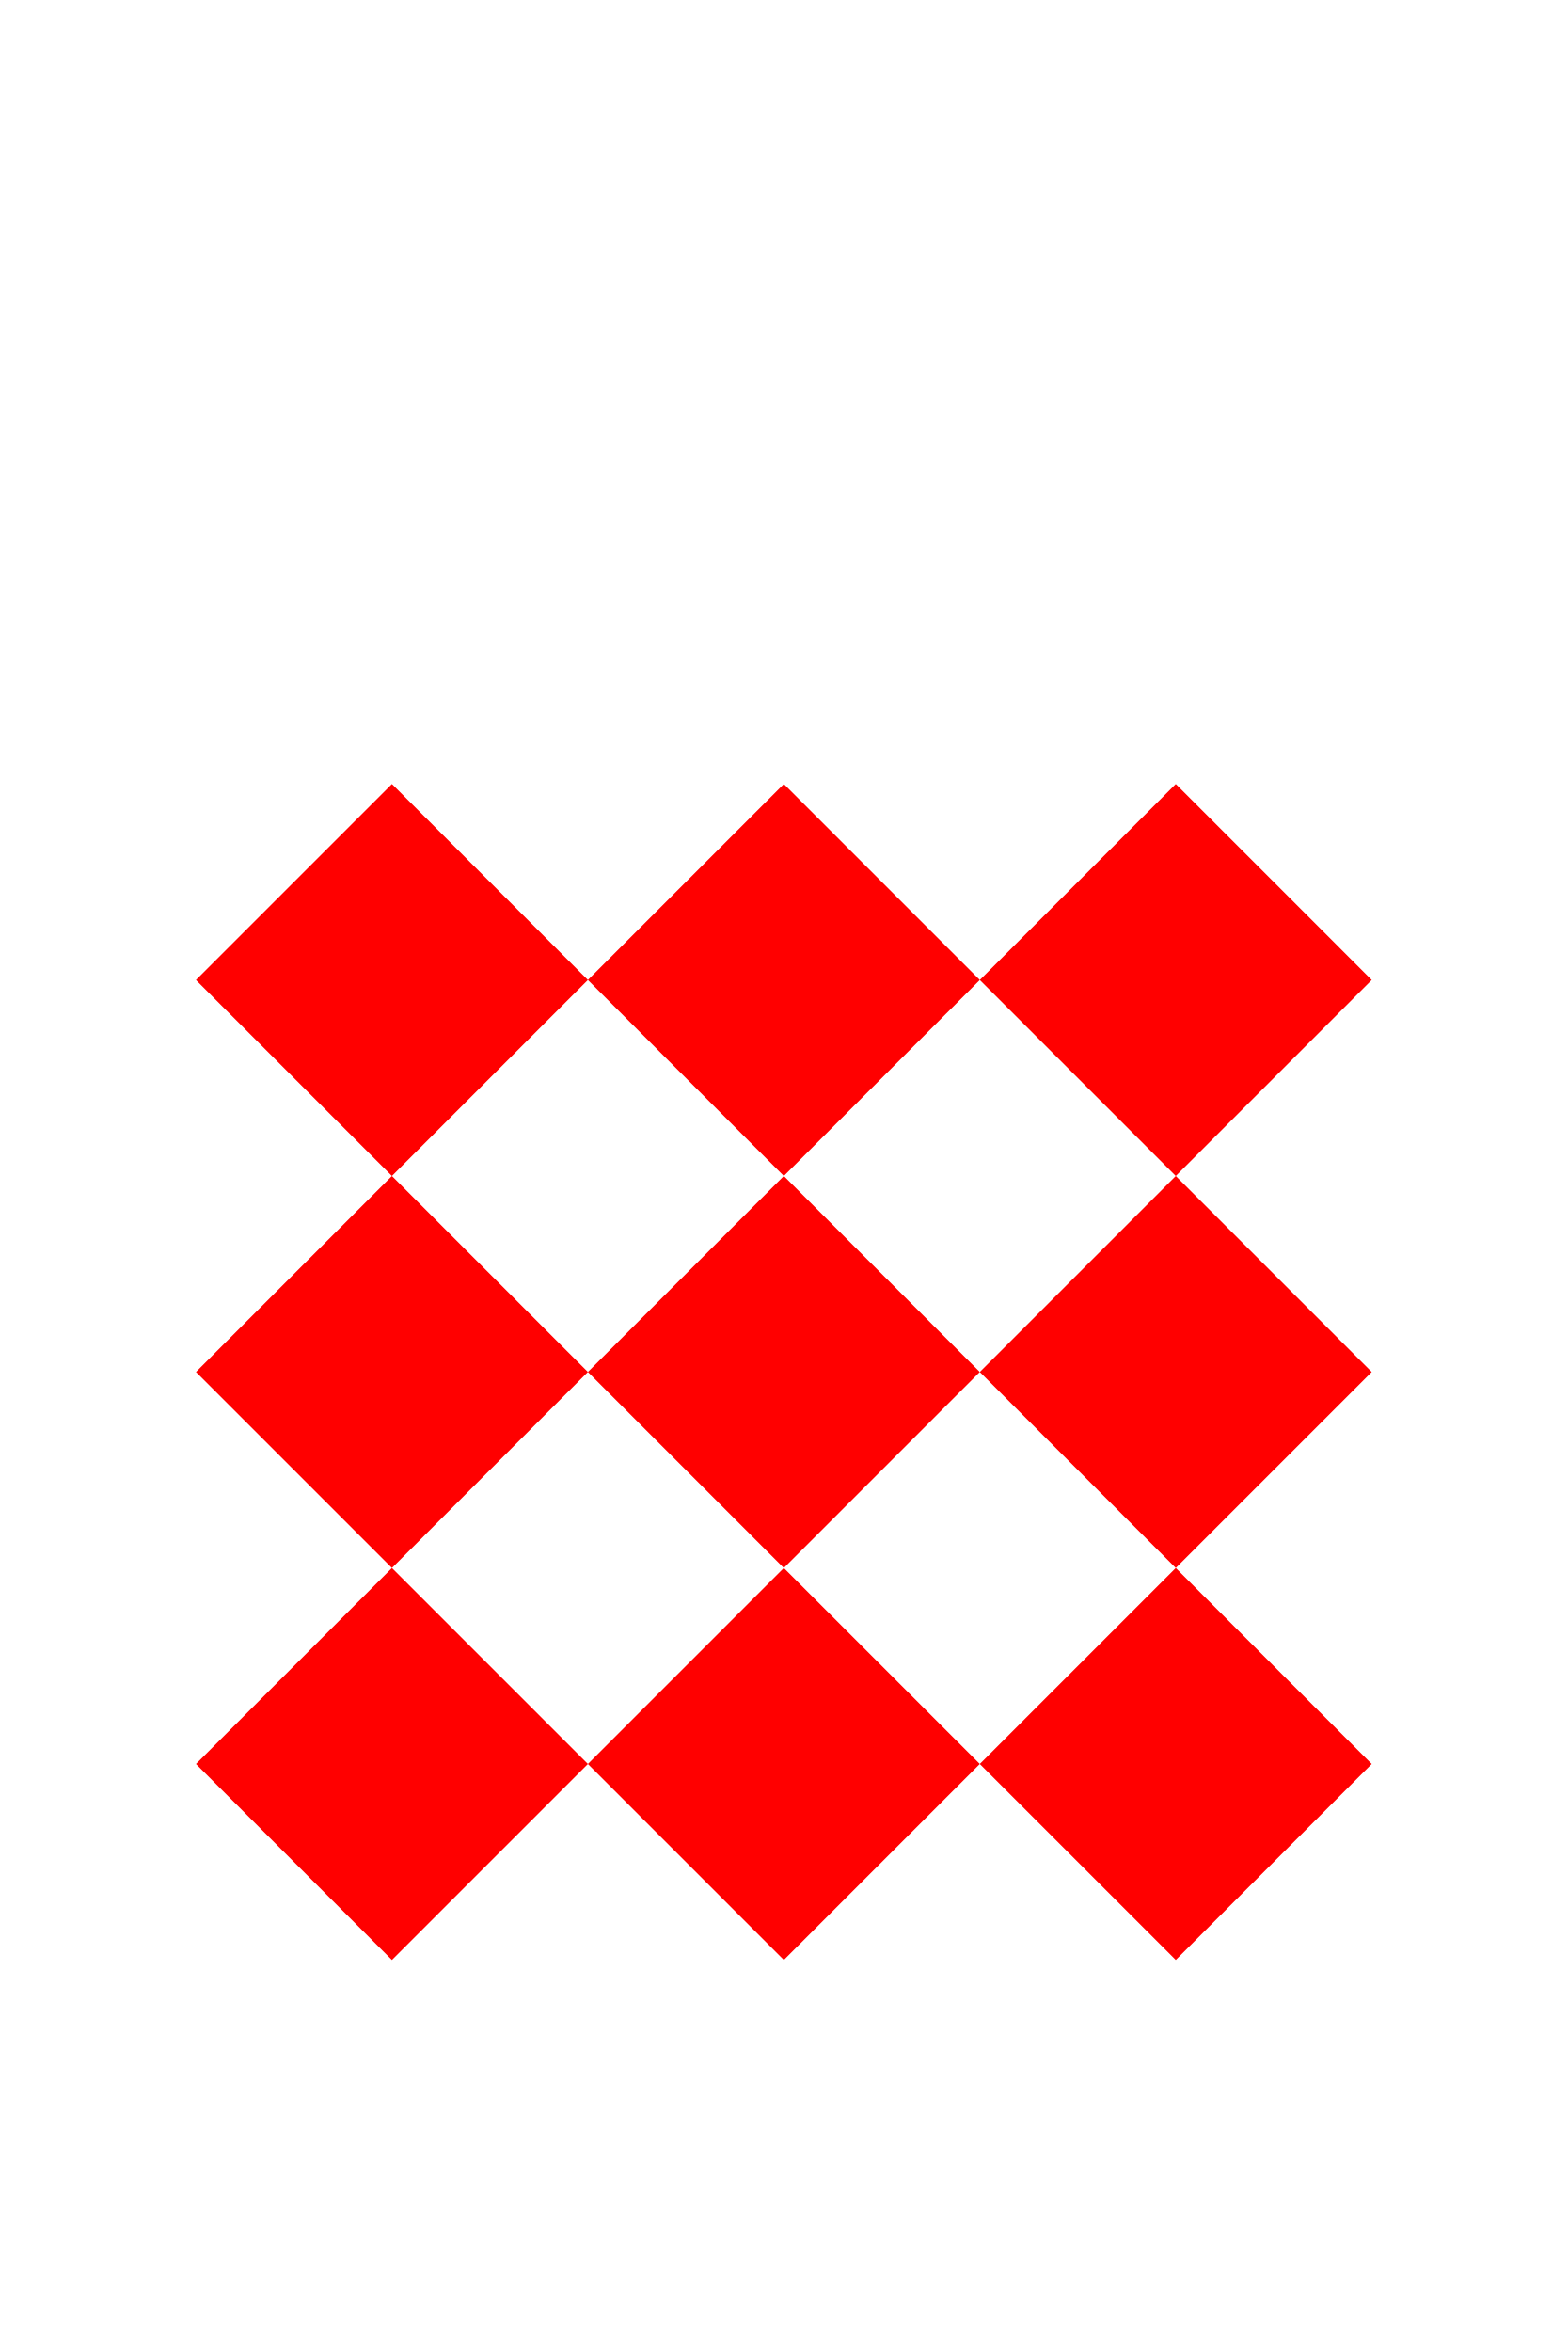
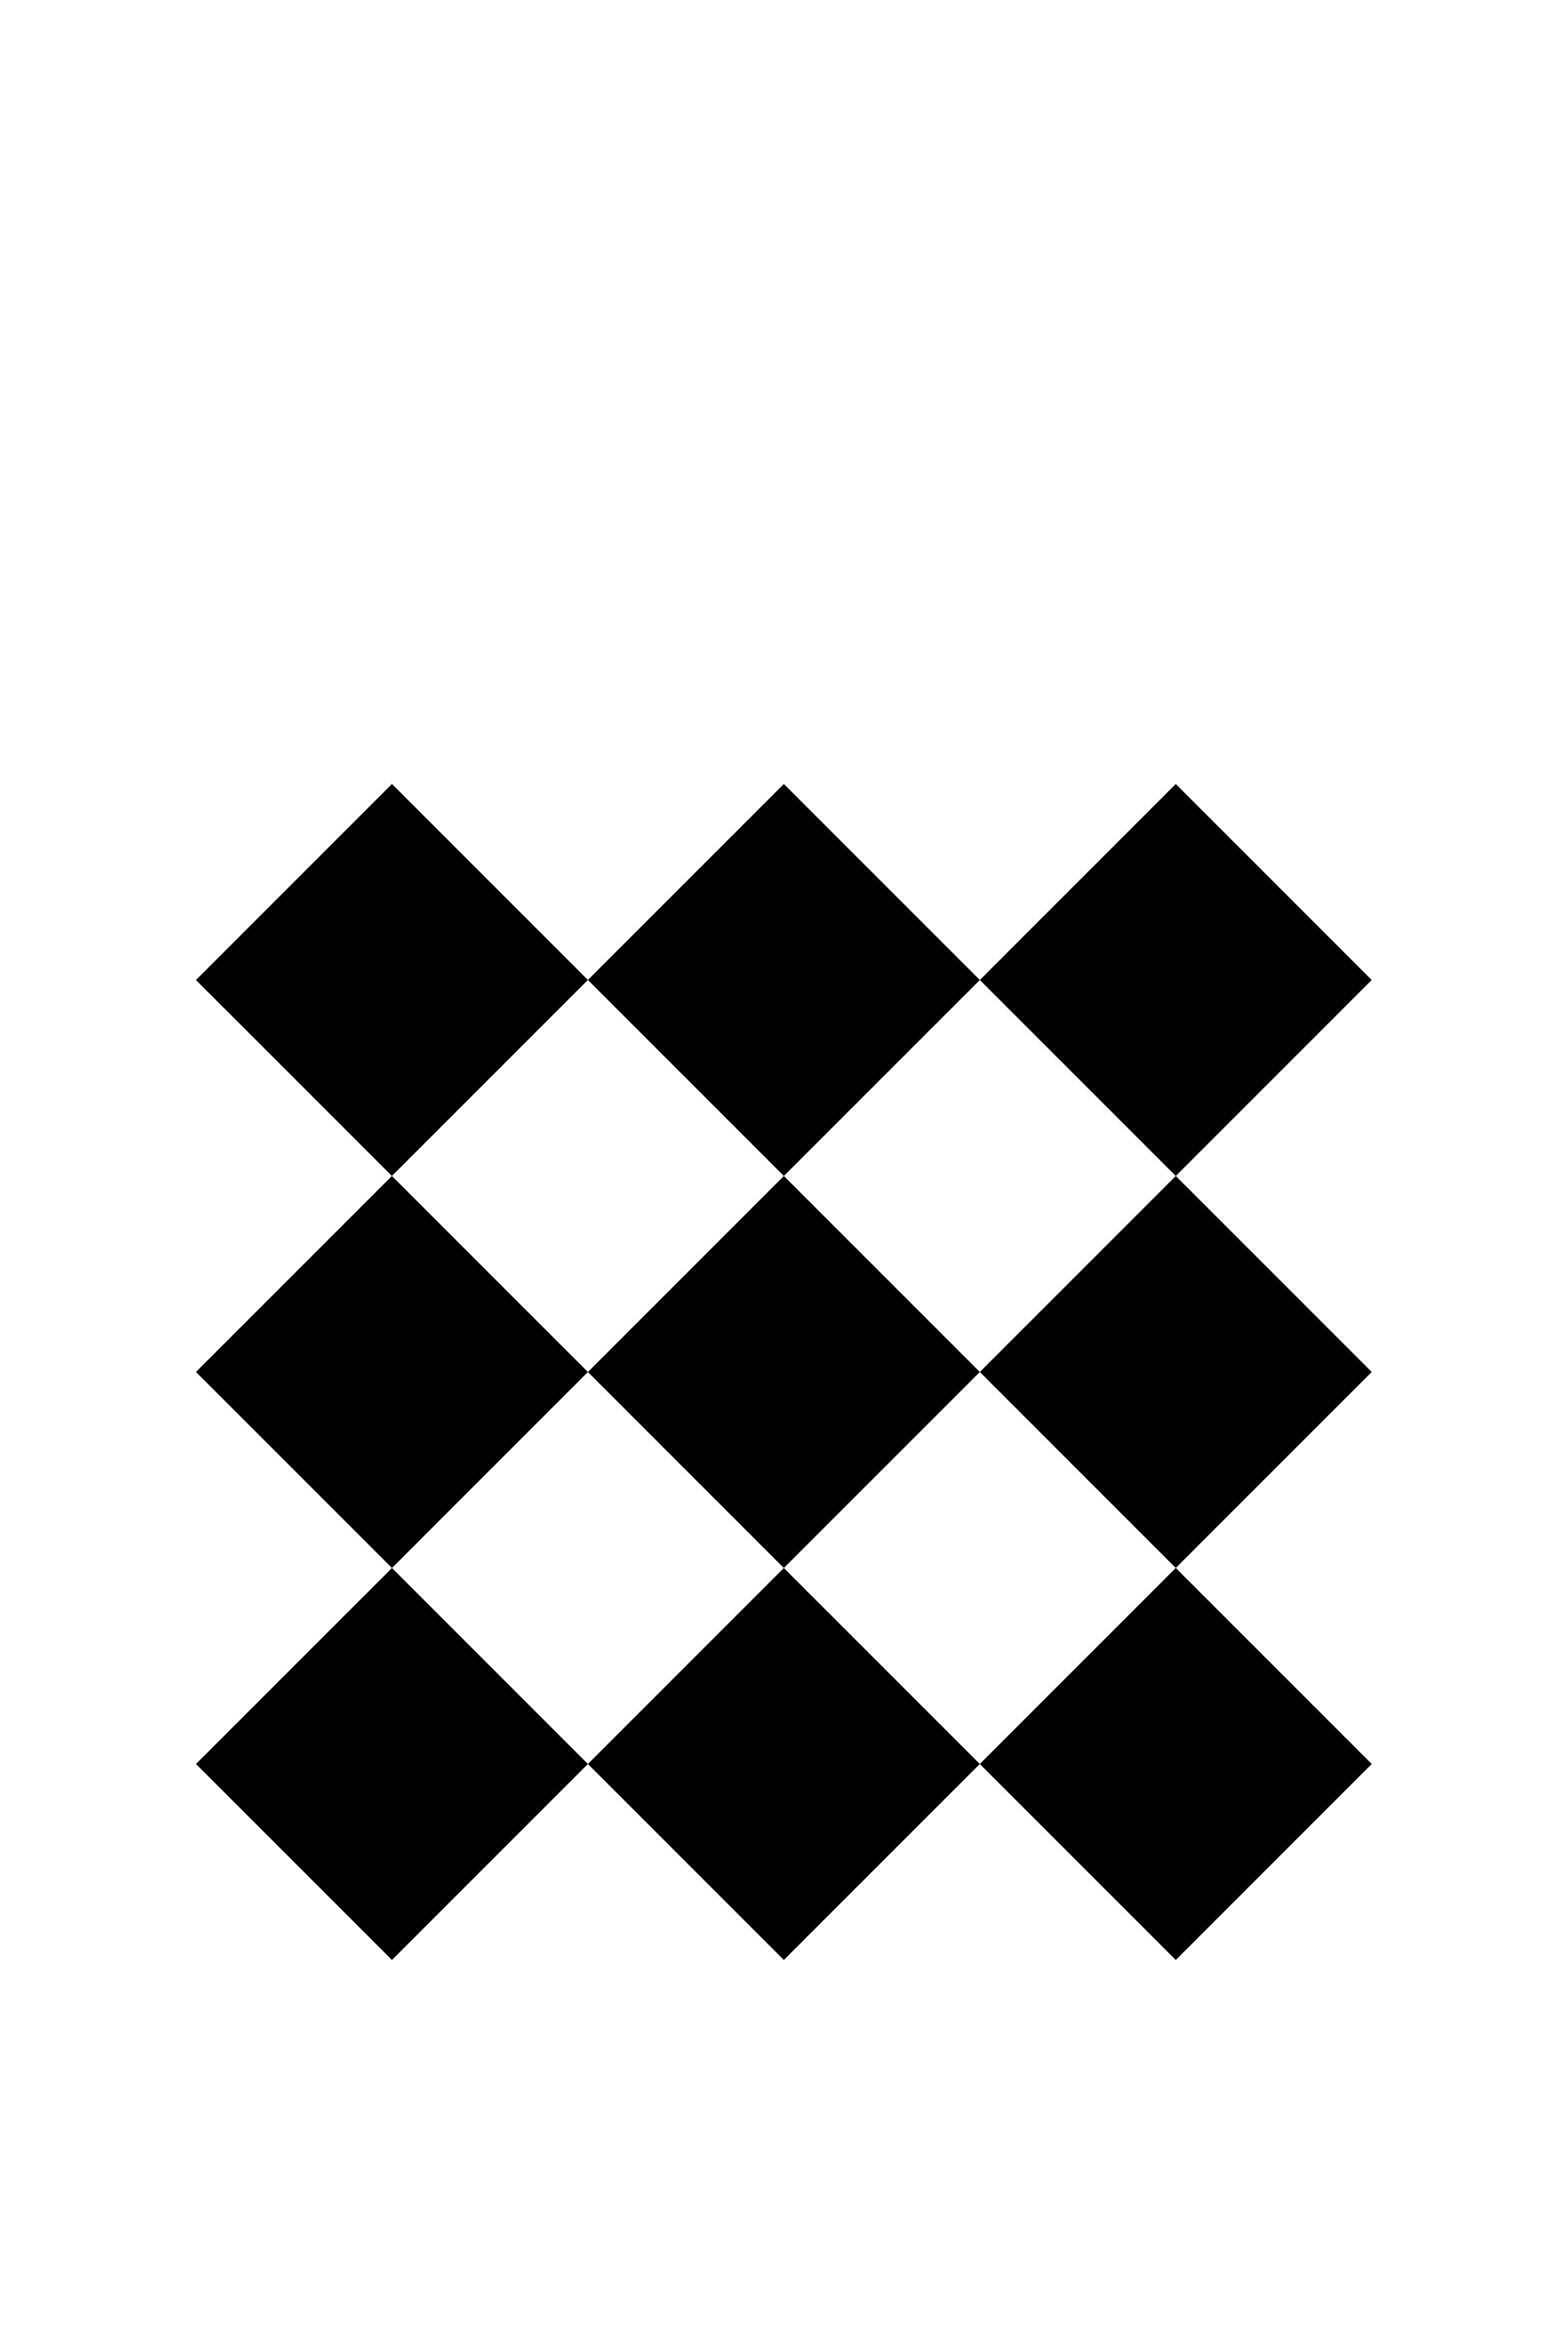
<svg xmlns="http://www.w3.org/2000/svg" version="1.1" baseProfile="full" width="200" height="300">
-   <path d="M75,125 l25,25 l25,-25 l-25,-25" fill="red" />
-   <path d="M25,125 l25,25 l25,-25 l-25,-25" fill="red" />
-   <path d="M125,125 l25,25 l25,-25 l-25,-25" fill="red" />
-   <path d="M75,175 l25,25 l25,-25 l-25,-25" fill="red" />
-   <path d="M25,175 l25,25 l25,-25 l-25,-25" fill="red" />
-   <path d="M125,175 l25,25 l25,-25 l-25,-25" fill="red" />
-   <path d="M75,225 l25,25 l25,-25 l-25,-25" fill="red" />
-   <path d="M25,225 l25,25 l25,-25 l-25,-25" fill="red" />
-   <path d="M125,225 l25,25 l25,-25 l-25,-25" fill="red" />
+   <path d="M75,125 l25,25 l25,-25 l-25,-25" class="fill_red" />
+   <path d="M25,125 l25,25 l25,-25 l-25,-25" class="fill_red" />
+   <path d="M125,125 l25,25 l25,-25 l-25,-25" class="fill_red" />
+   <path d="M75,175 l25,25 l25,-25 l-25,-25" class="fill_red" />
+   <path d="M25,175 l25,25 l25,-25 l-25,-25" class="fill_red" />
+   <path d="M125,175 l25,25 l25,-25 l-25,-25" class="fill_red" />
+   <path d="M75,225 l25,25 l25,-25 l-25,-25" class="fill_red" />
+   <path d="M25,225 l25,25 l25,-25 l-25,-25" class="fill_red" />
+   <path d="M125,225 l25,25 l25,-25 l-25,-25" class="fill_red" />
</svg>
